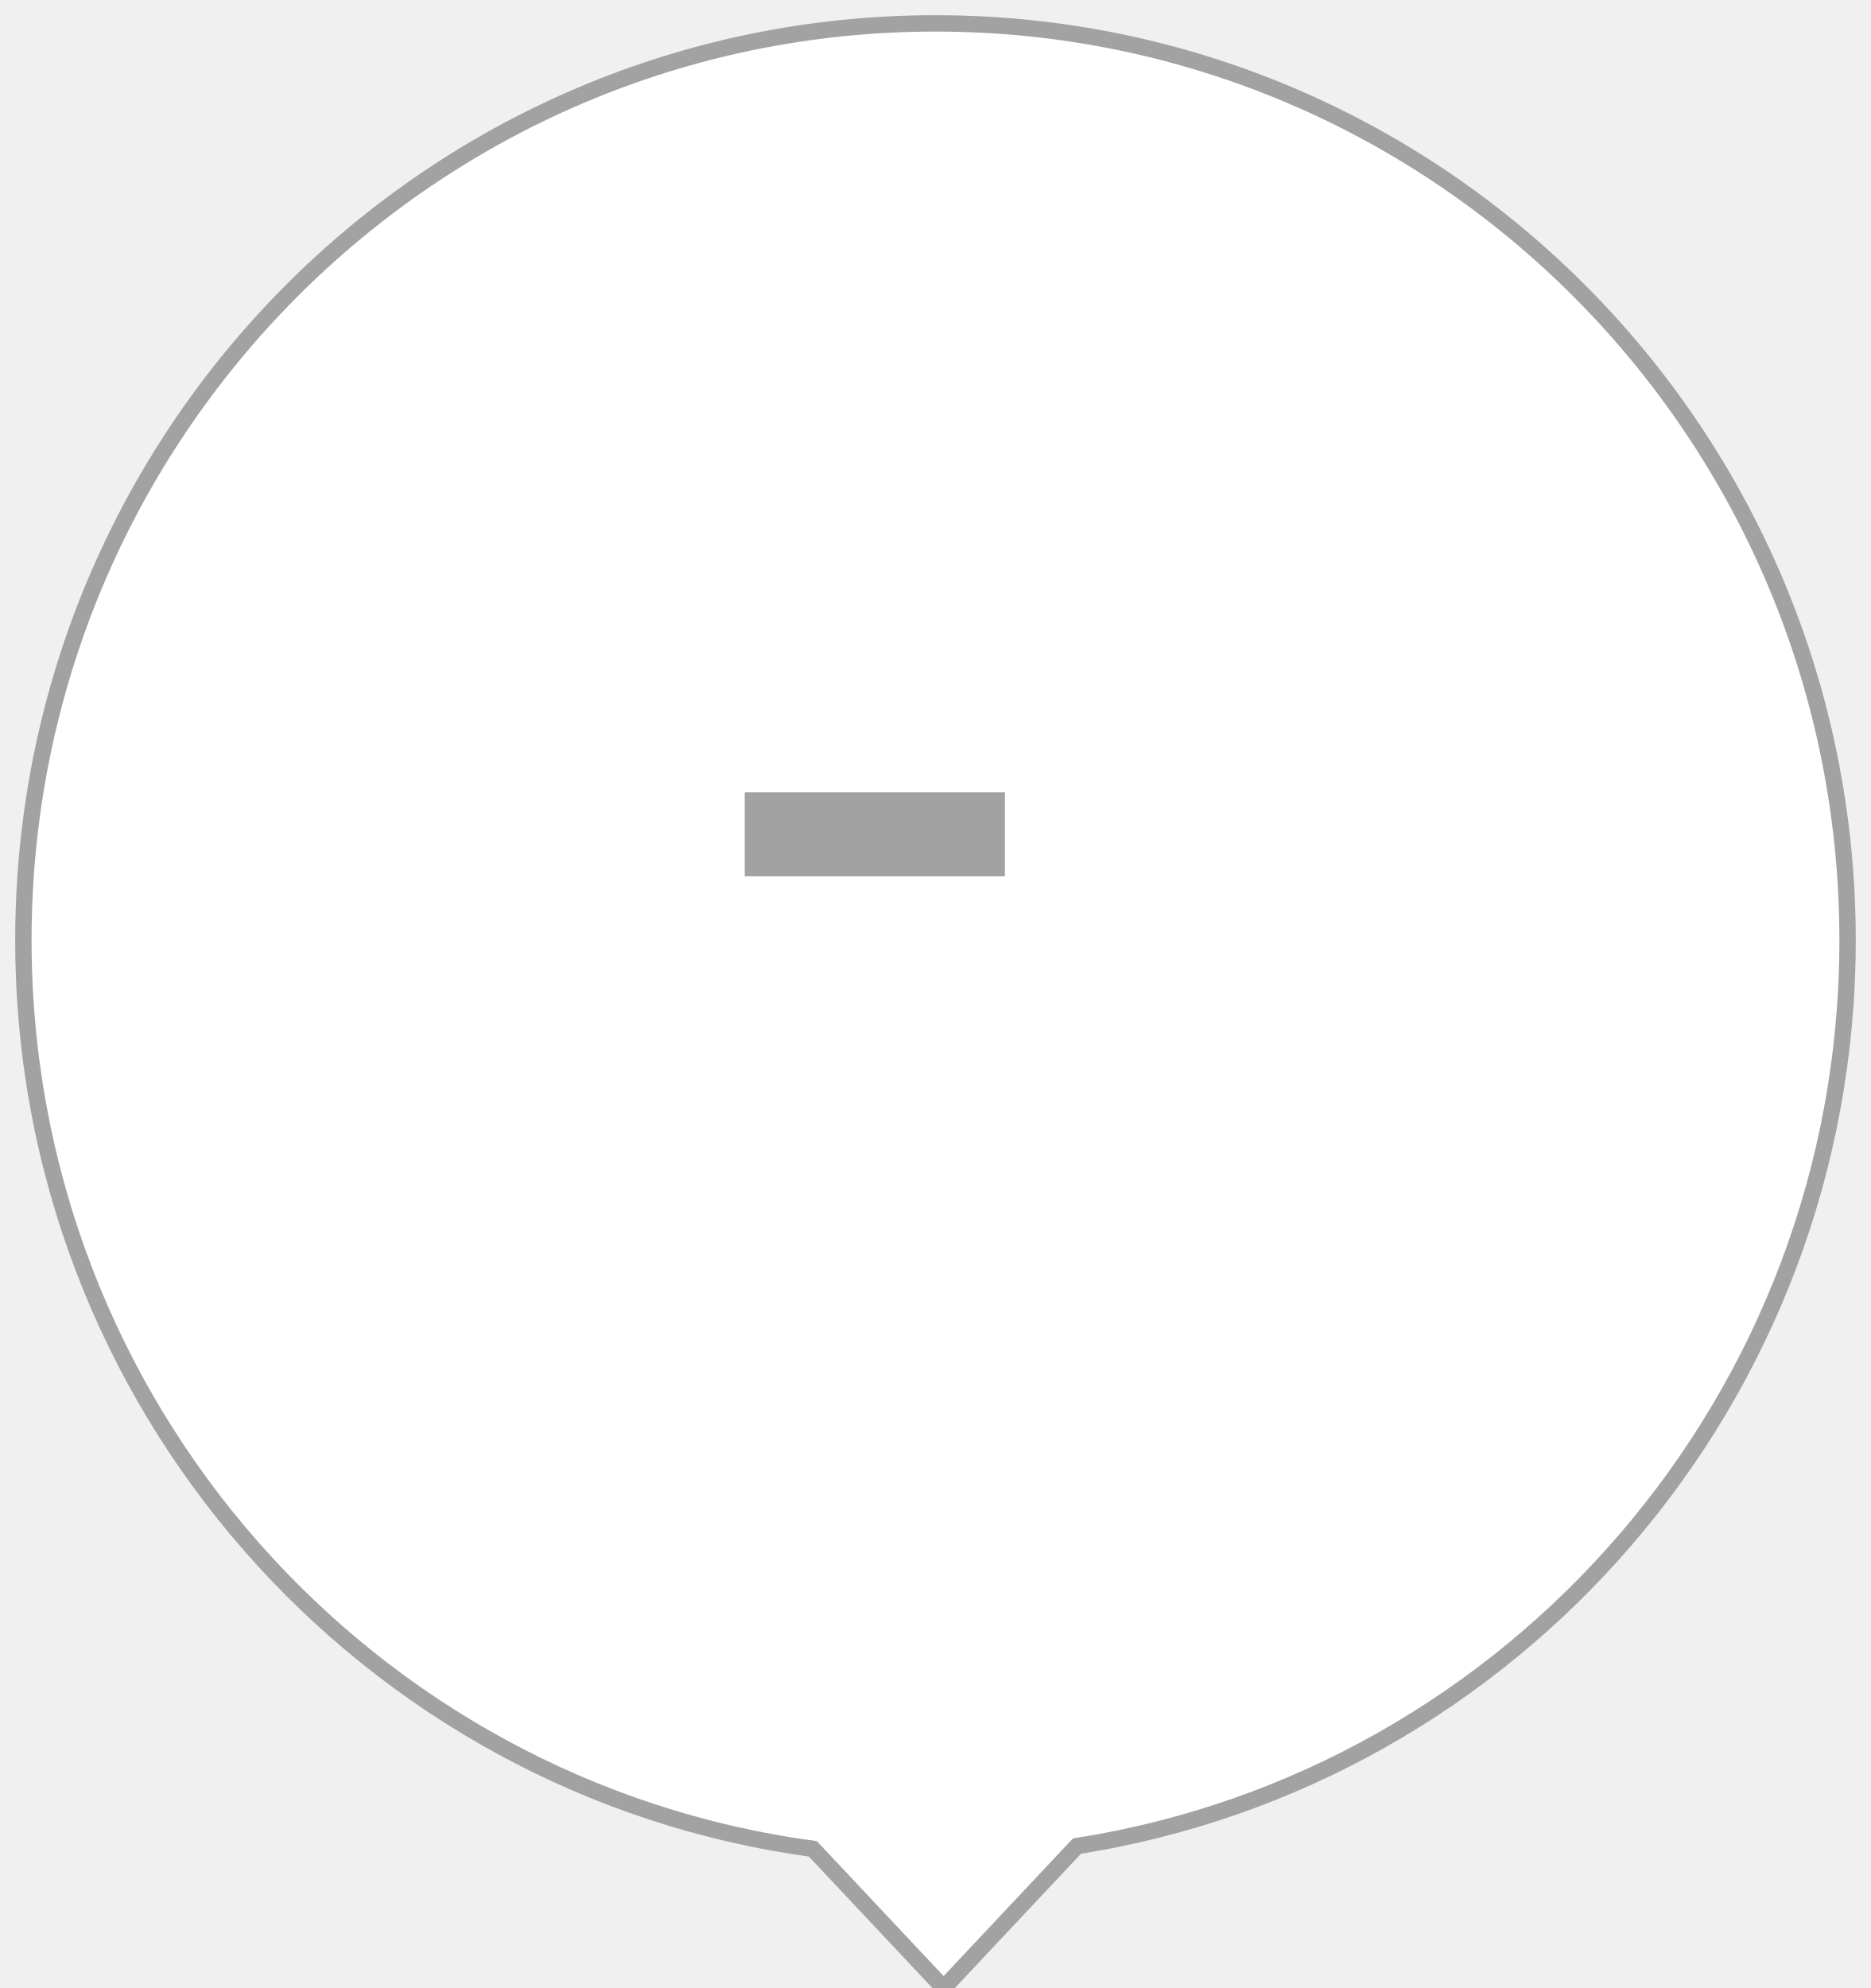
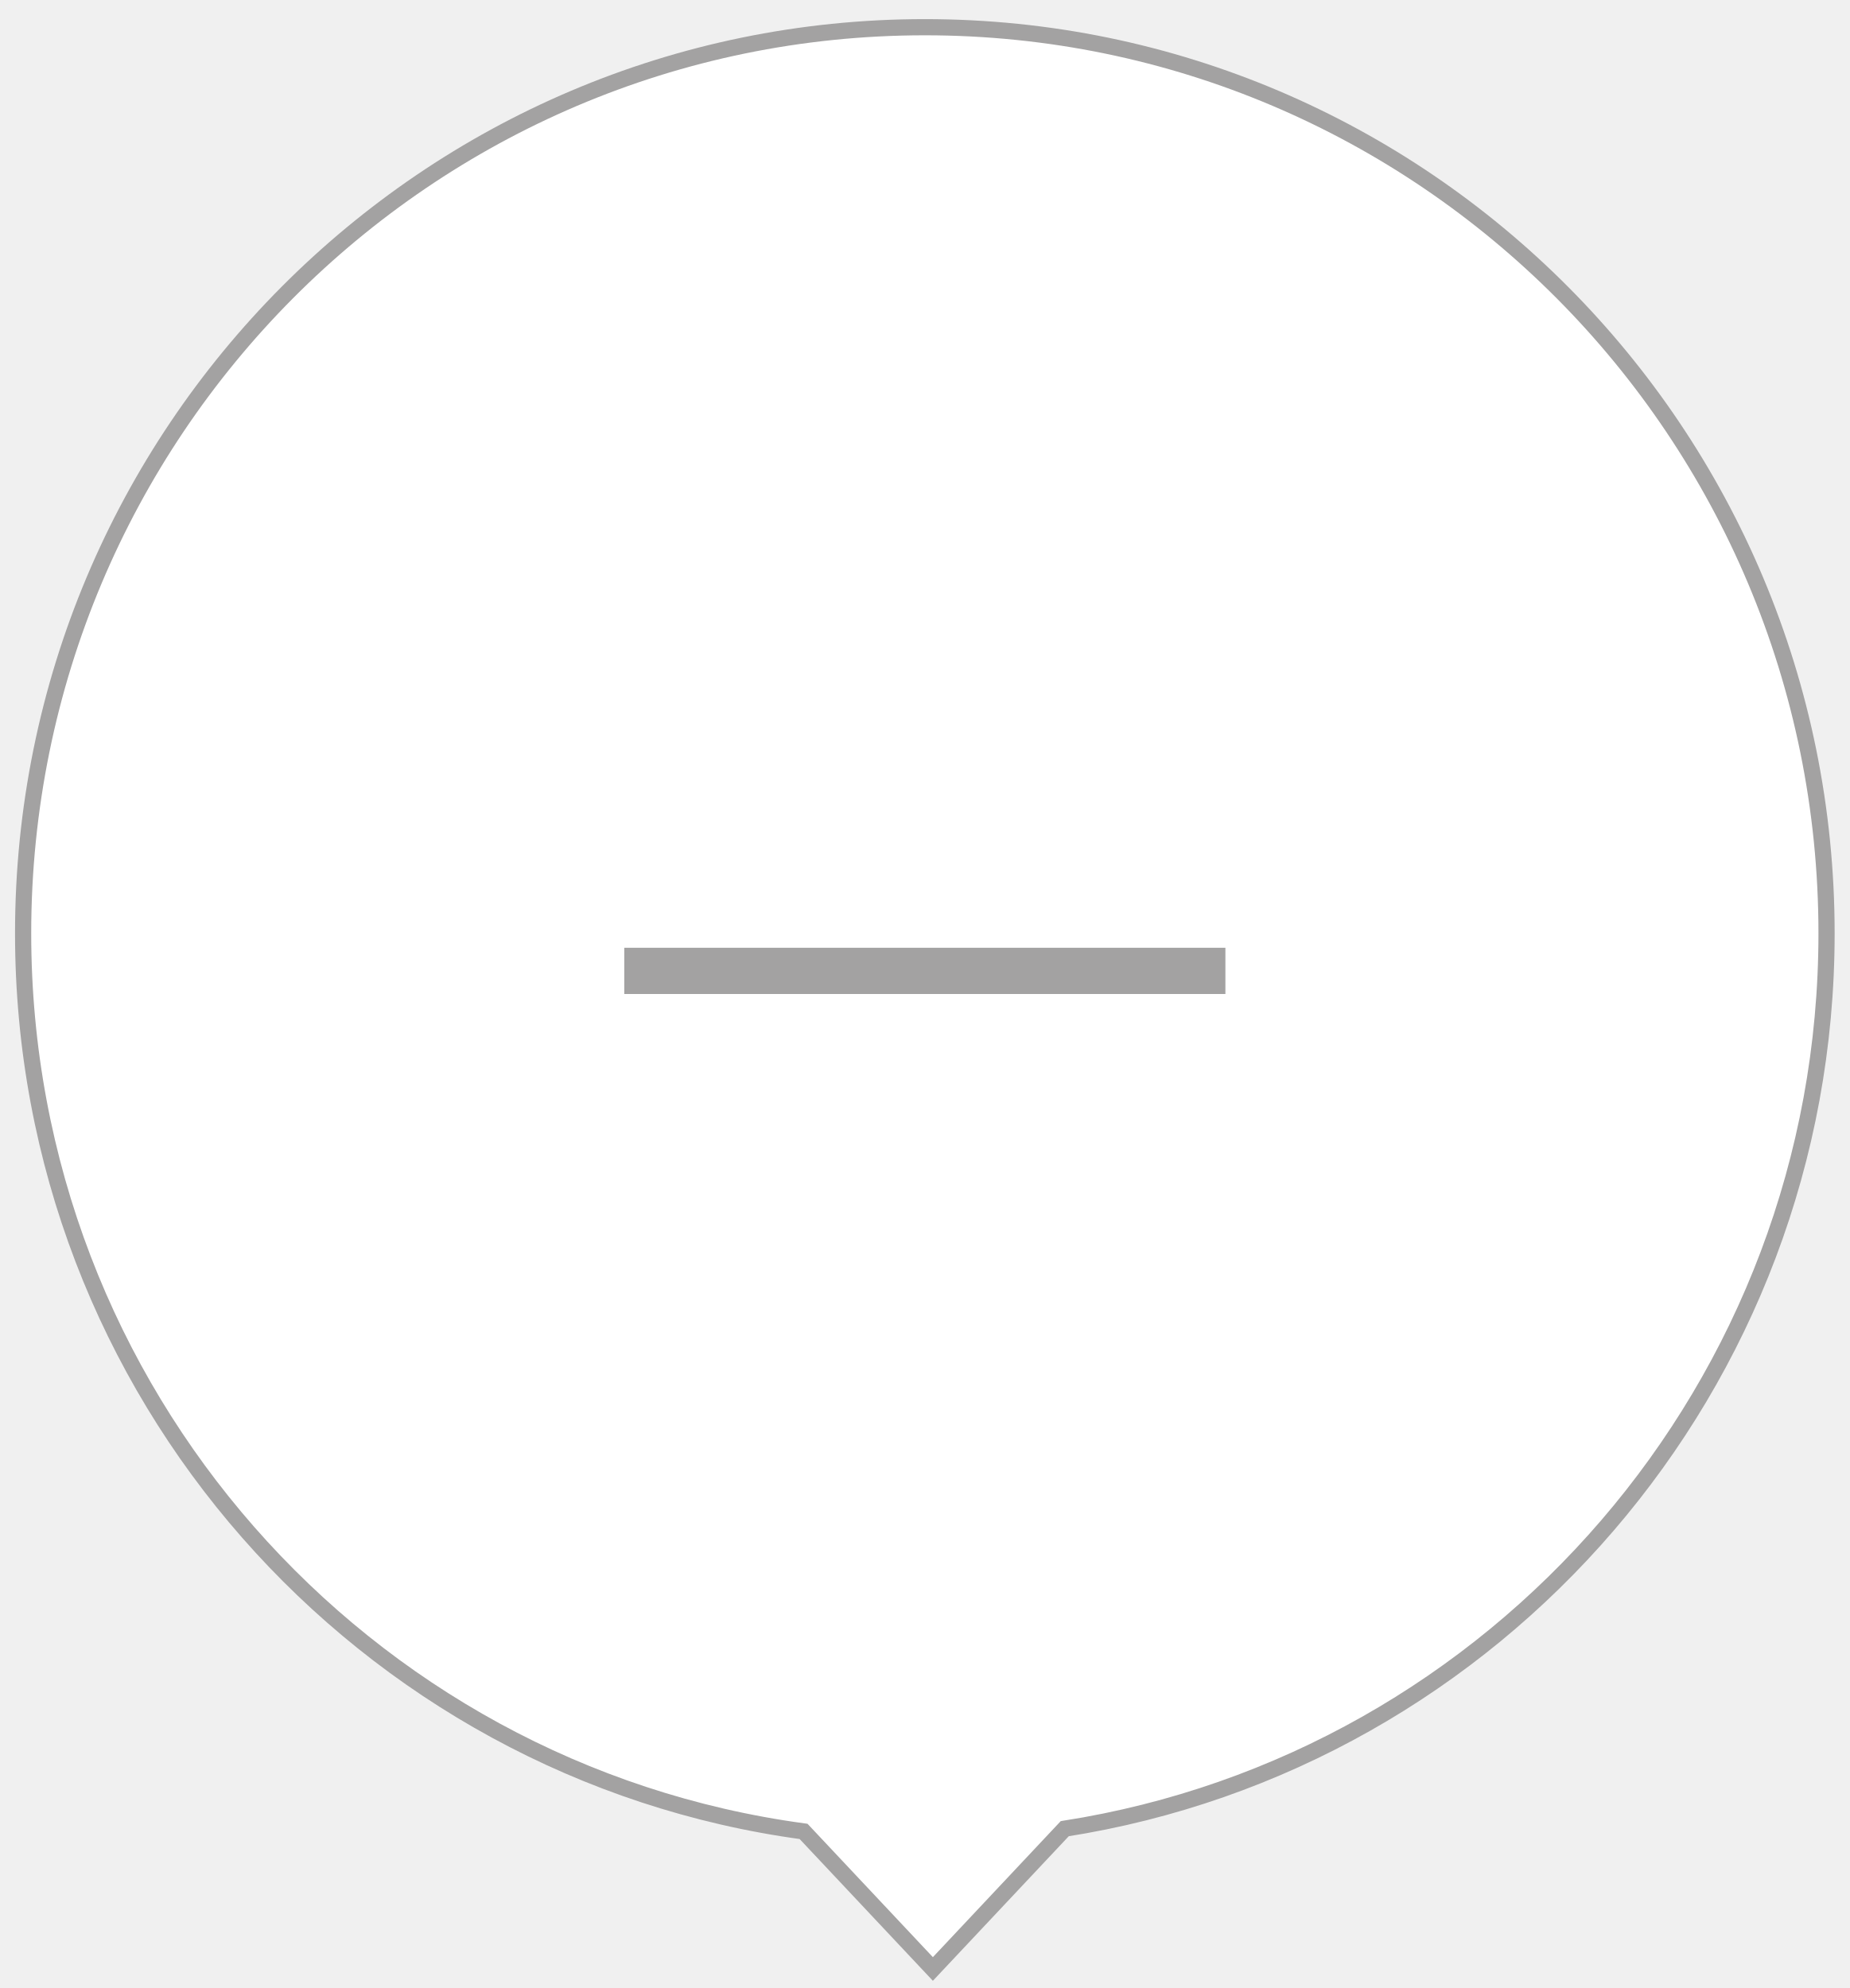
- <svg xmlns="http://www.w3.org/2000/svg" width="80px" height="85px" viewBox="0 0 80 85" version="1.1">
+ <svg xmlns="http://www.w3.org/2000/svg" width="80px" height="86px" viewBox="0 0 80 86" version="1.1">
  <defs />
  <g id="Page-1" stroke="none" stroke-width="1" fill="none" fill-rule="evenodd">
    <g id="marker-mot-no" transform="translate(1, 1)">
-       <g id="ic_plus-2-+-Shape-14" stroke-width="0.7" stroke="#A3A2A2" fill="#FFFFFF">
-         <g id="ic_plus-2">
-           <path d="M45.051,77.931 L39.348,84 L33.756,78.049 C14.697,75.474 0,59.062 0,39.2 C0,17.55 17.461,0 39,0 C60.539,0 78,17.55 78,39.2 C78,58.781 63.716,75.009 45.051,77.931 Z" id="Triangle-27" />
+       <g transform="translate(0, 0.177)" id="ic_plus-2-+-Shape-14" stroke-width="0.7" stroke="#A3A2A2" fill="#FFFFFF">
+         <g>
+           <g id="ic_plus-2">
+             <path d="M45.051,77.931 L39.348,84 L33.756,78.049 C14.697,75.474 0,59.062 0,39.2 C0,17.55 17.461,0 39,0 C60.539,0 78,17.55 78,39.2 C78,58.781 63.716,75.009 45.051,77.931 Z" id="Triangle-27" />
+           </g>
        </g>
      </g>
-       <text id="-" font-family="Al Tarikh" font-size="46" font-weight="normal" fill="#A3A2A2">
-         <tspan x="29" y="47">-</tspan>
-       </text>
+       <rect id="Rectangle-125" fill="#A3A2A2" x="26" y="40" width="26" height="2" />
    </g>
  </g>
</svg>
